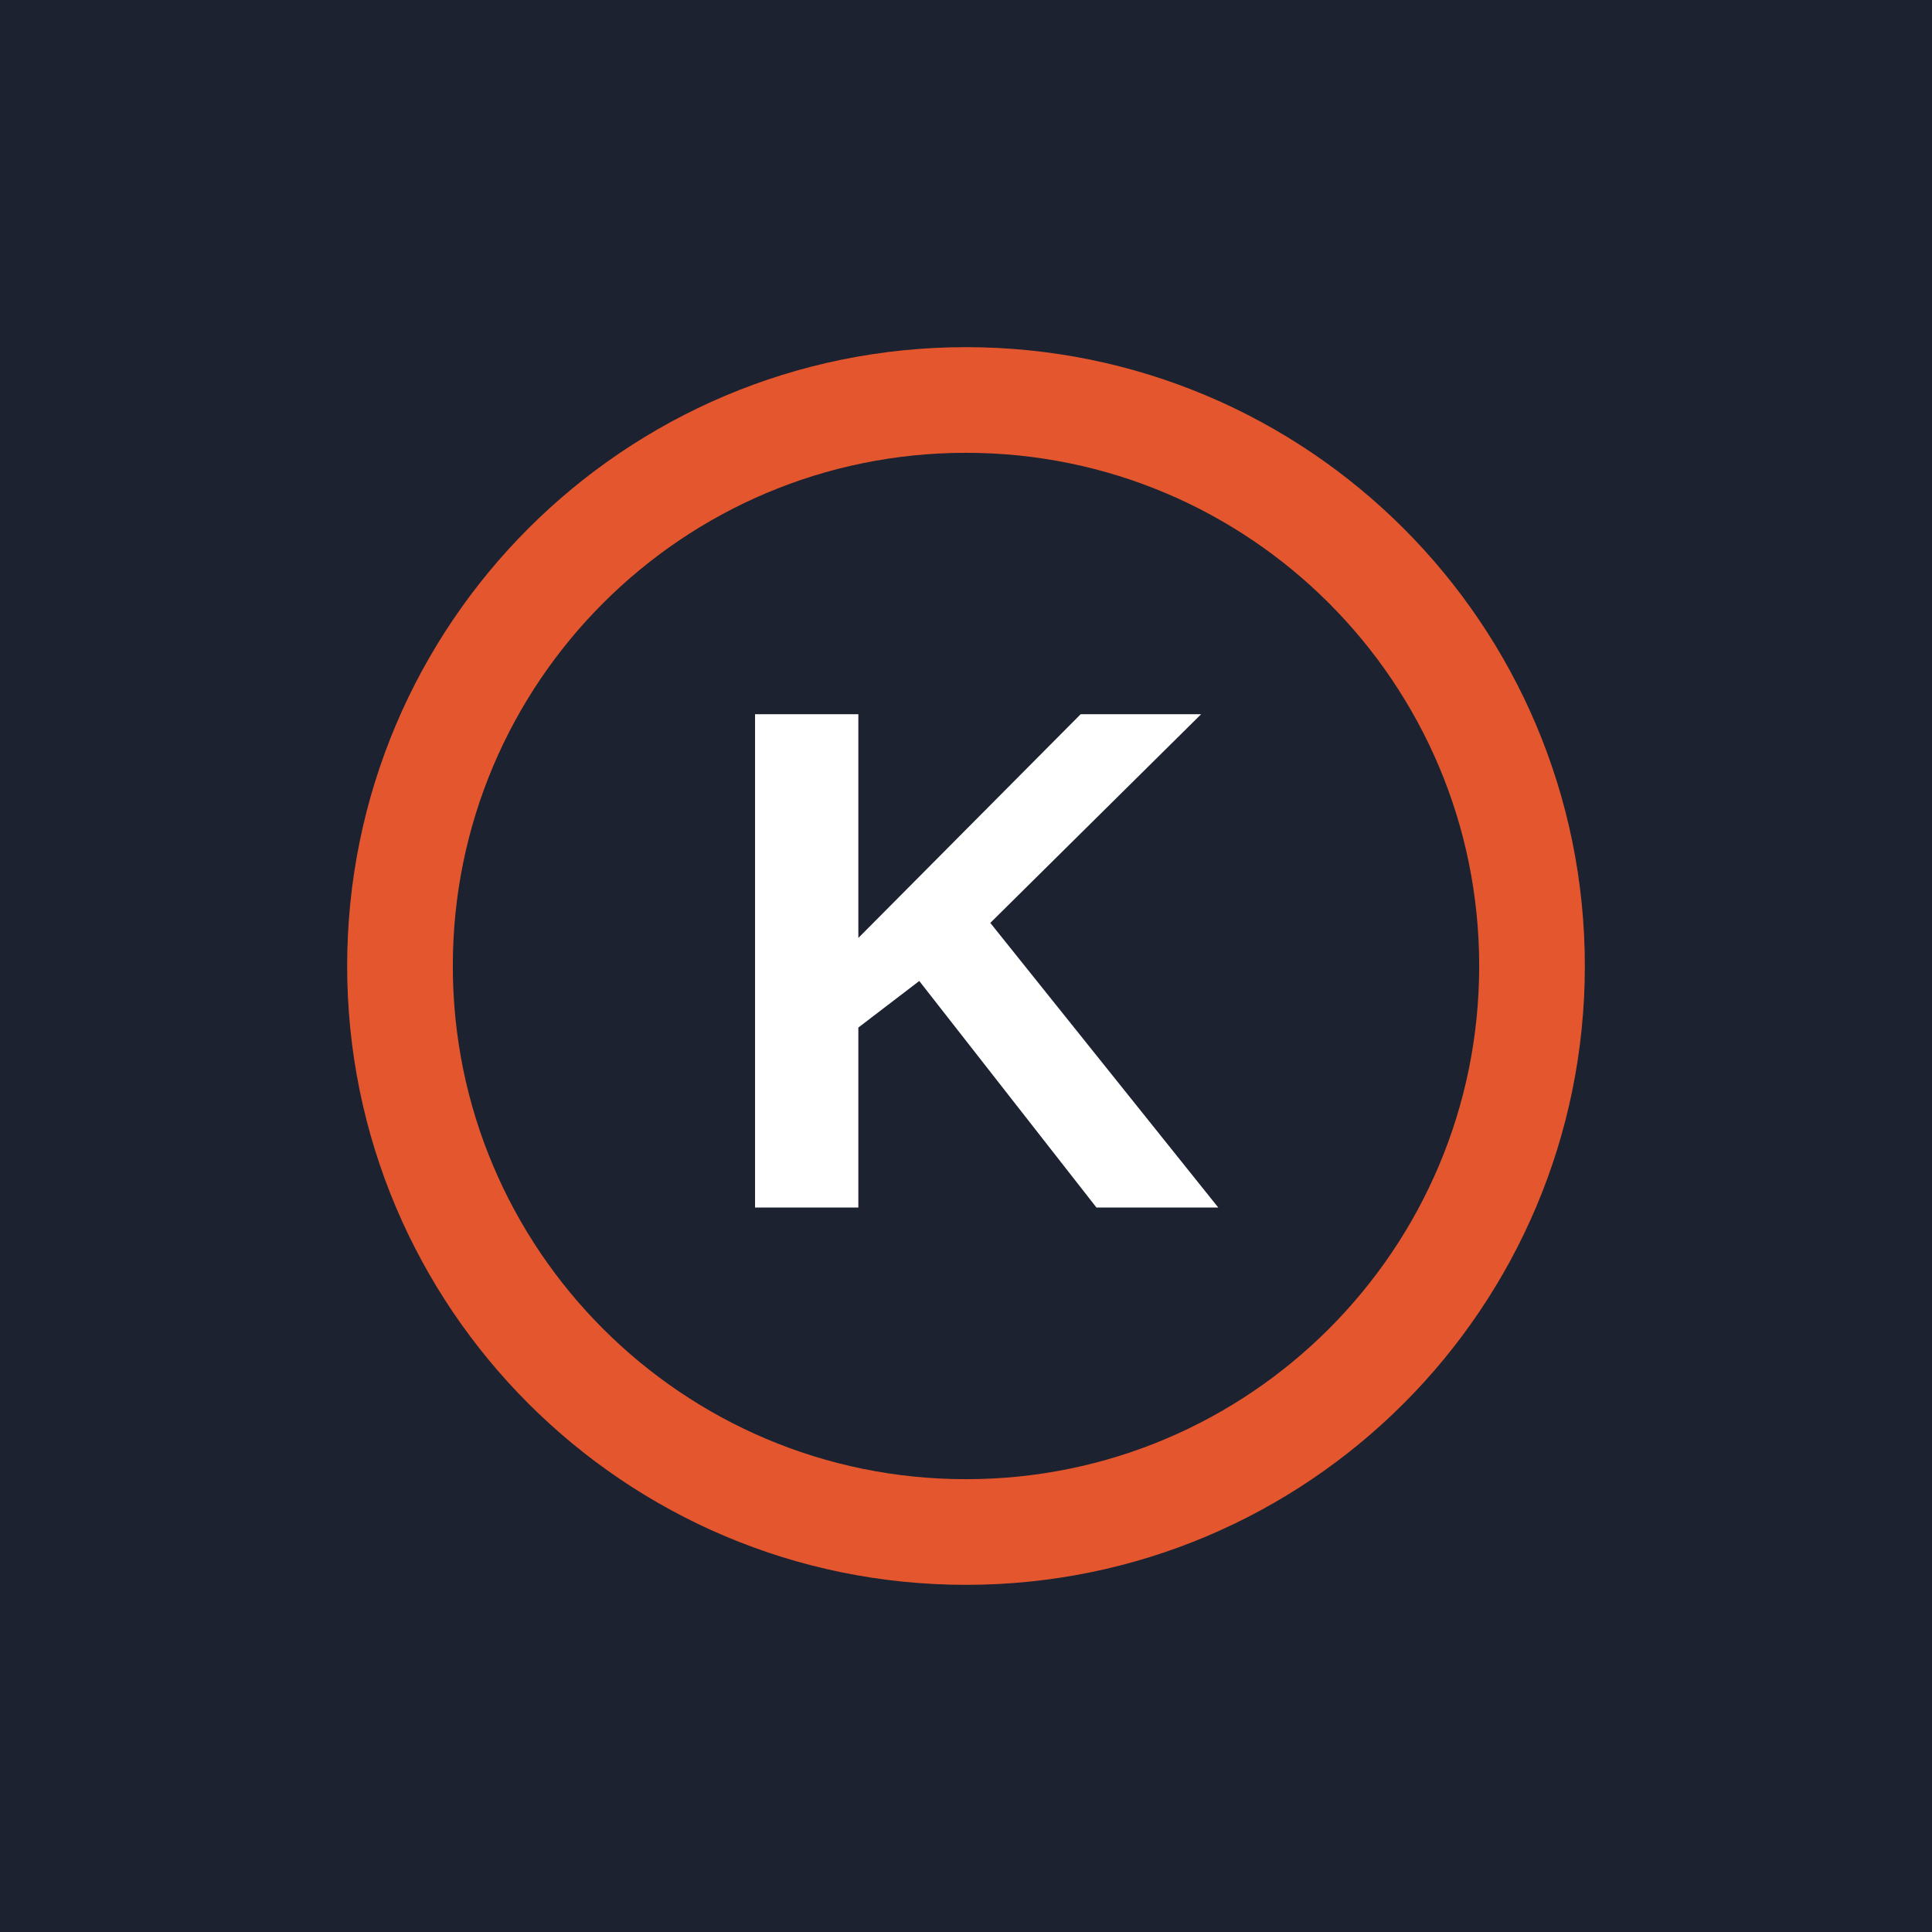
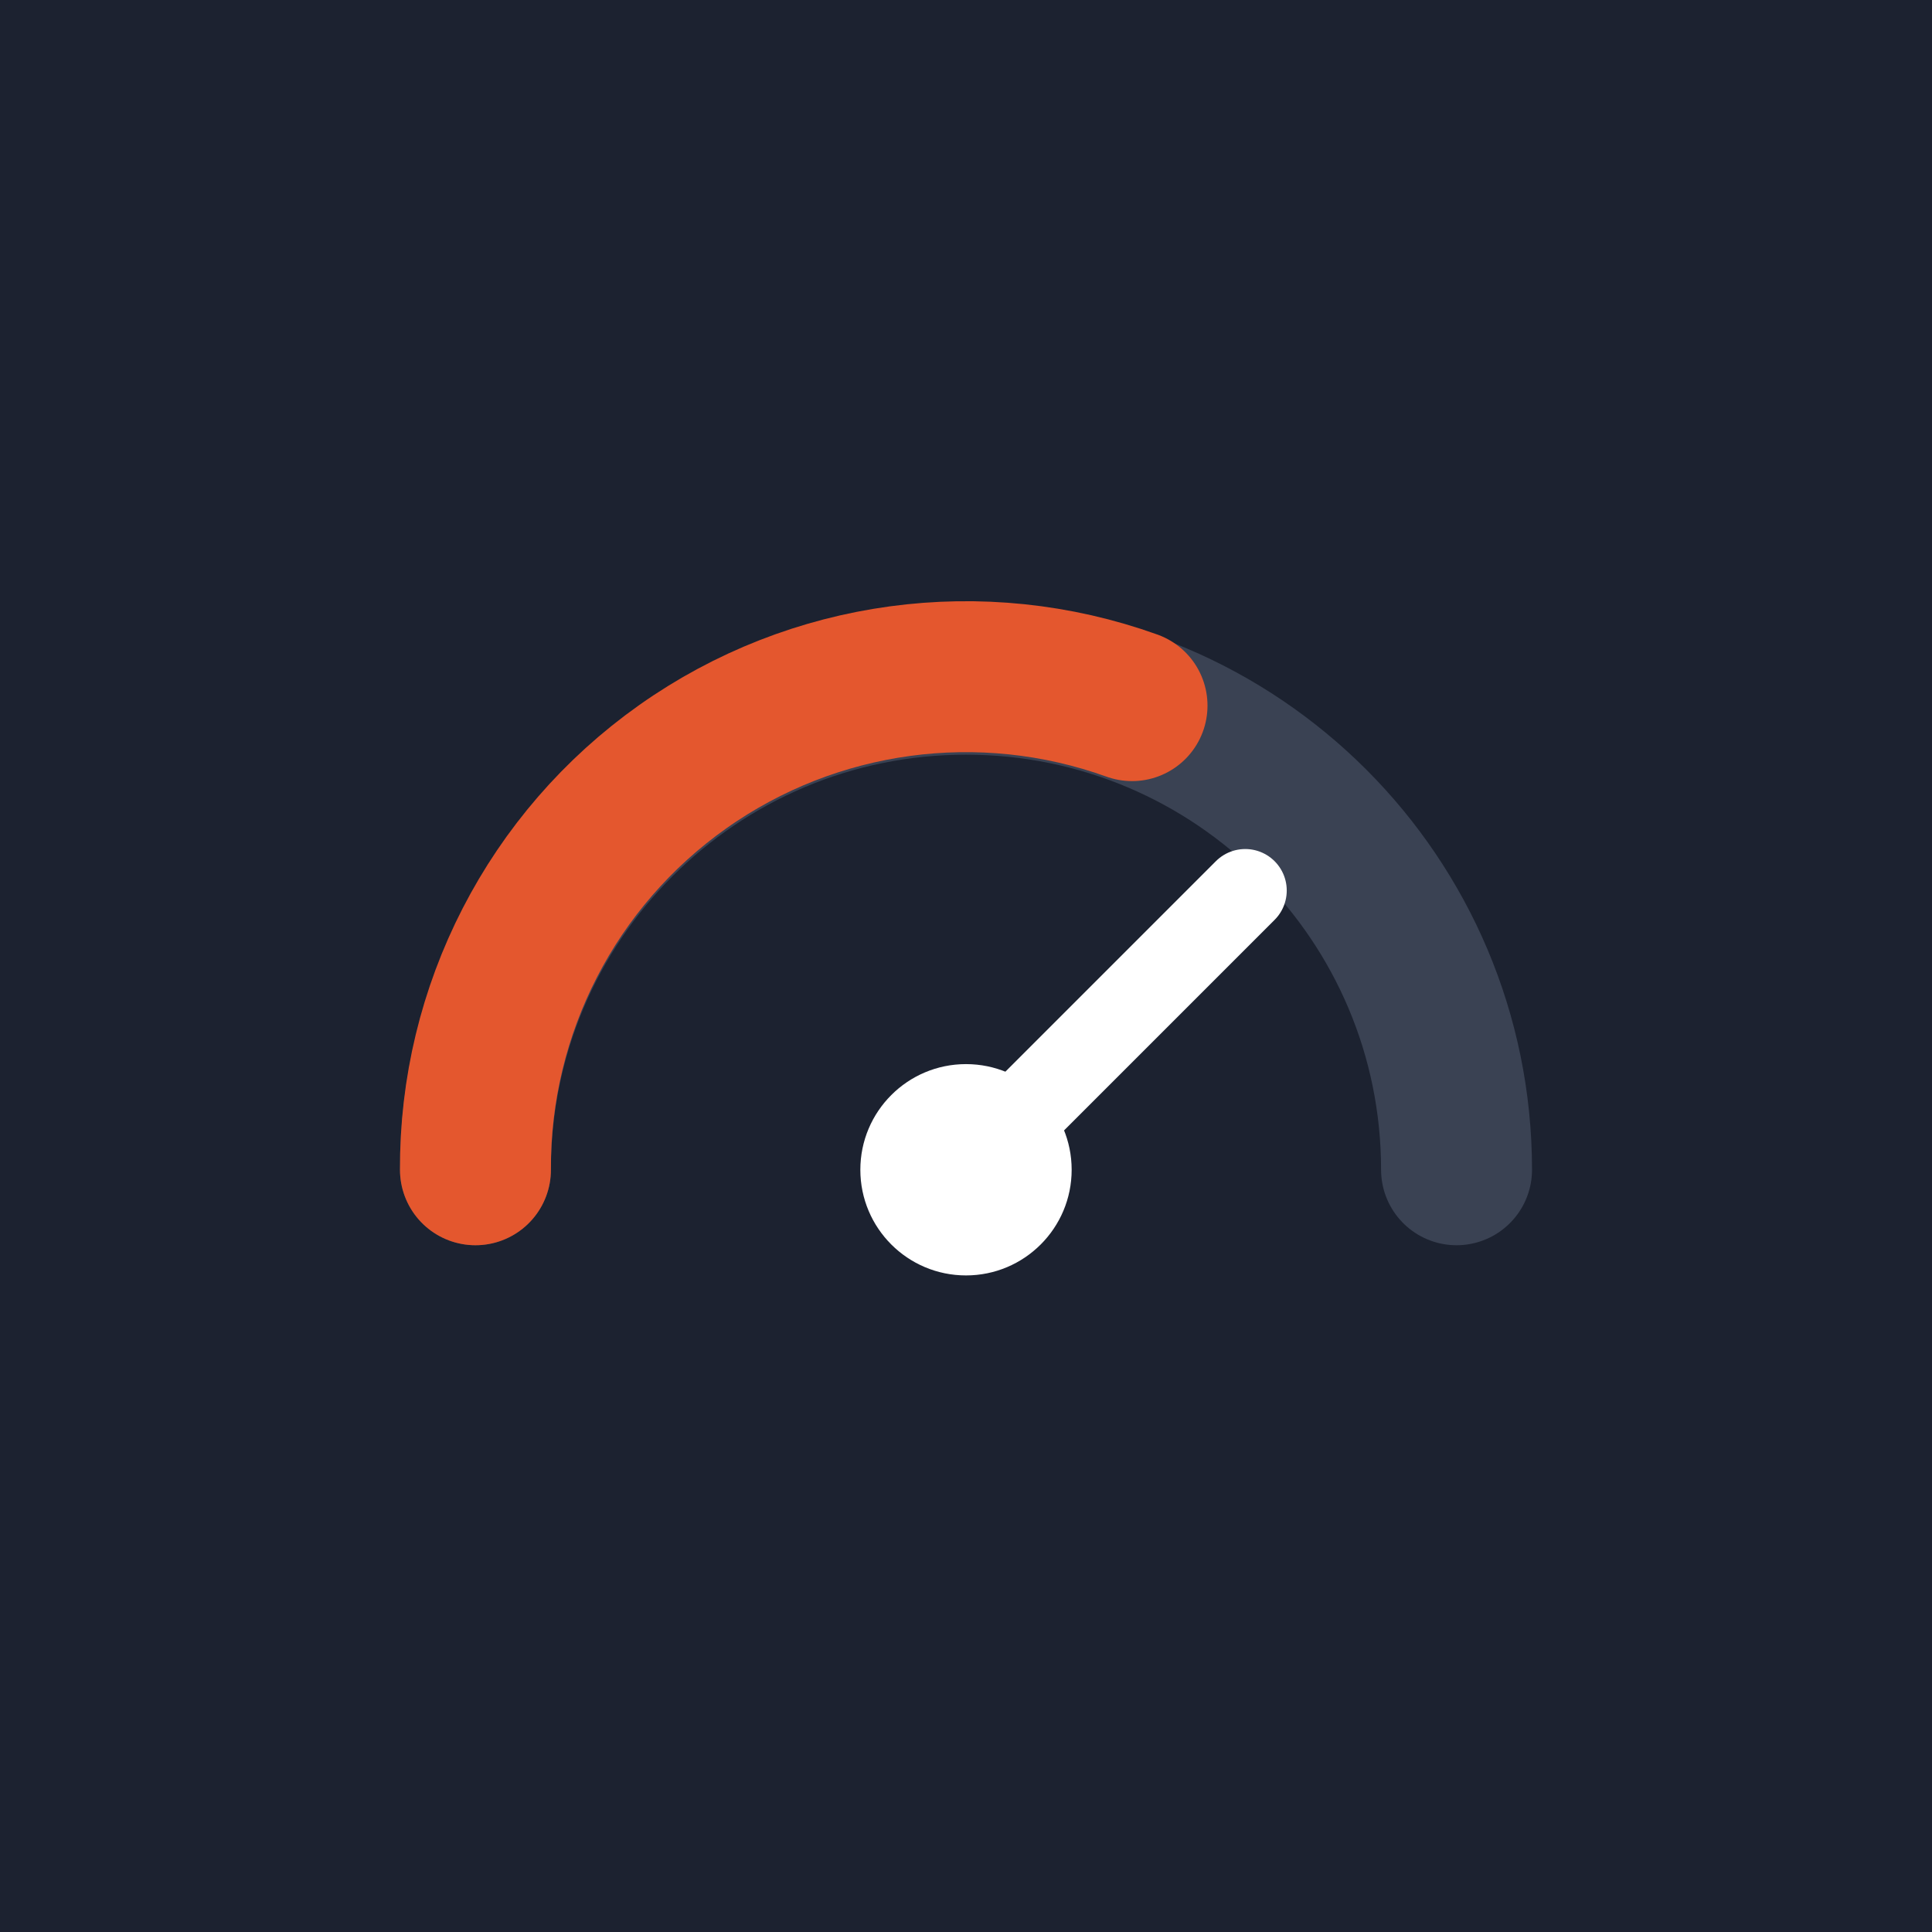
<svg xmlns="http://www.w3.org/2000/svg" viewBox="0 0 512 512">
  <rect width="512" height="512" fill="#1c2230" />
-   <circle cx="256" cy="256" r="150" fill="none" stroke="#e4572e" stroke-width="28" />
-   <text x="256" y="320" text-anchor="middle" font-family="Arial, Helvetica, sans-serif" font-weight="900" font-size="190" fill="#ffffff">K</text>
+   <path d="M 126 310 A 130 130 0 0 1 386 310" fill="none" stroke="#3a4253" stroke-width="40" stroke-linecap="round" />
+   <path d="M 126 310 A 130 130 0 0 1 300 187" fill="none" stroke="#e4572e" stroke-width="40" stroke-linecap="round" />
+   <line x1="256" y1="310" x2="330" y2="236" stroke="#ffffff" stroke-width="22" stroke-linecap="round" />
+   <circle cx="256" cy="310" r="28" fill="#ffffff" />
</svg>
